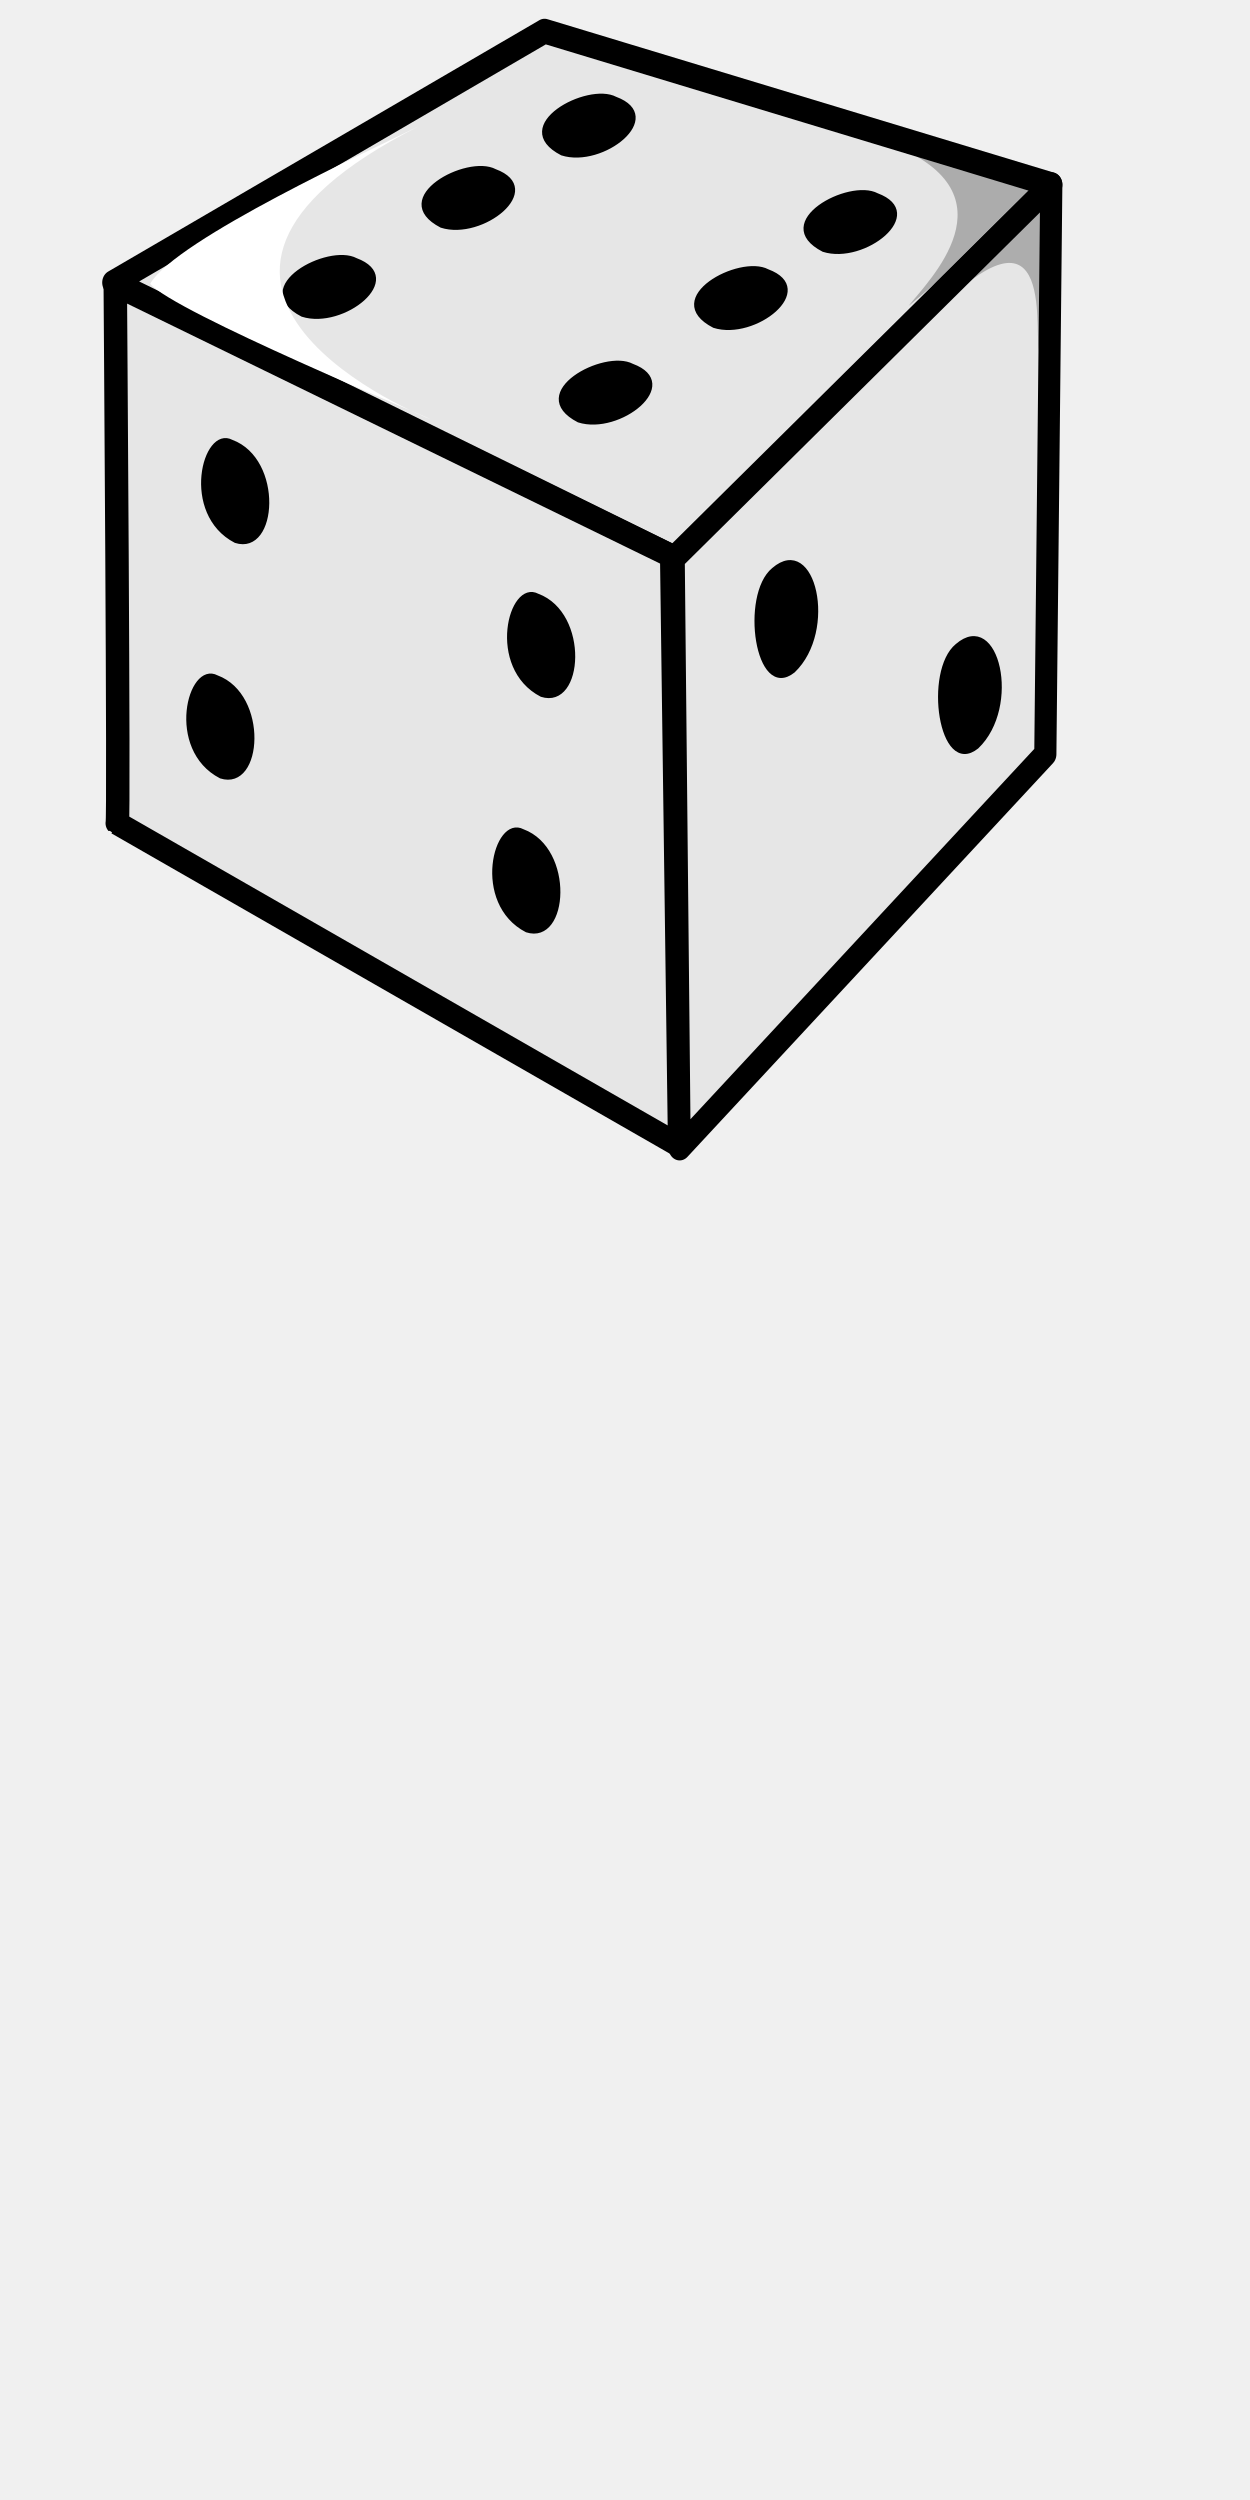
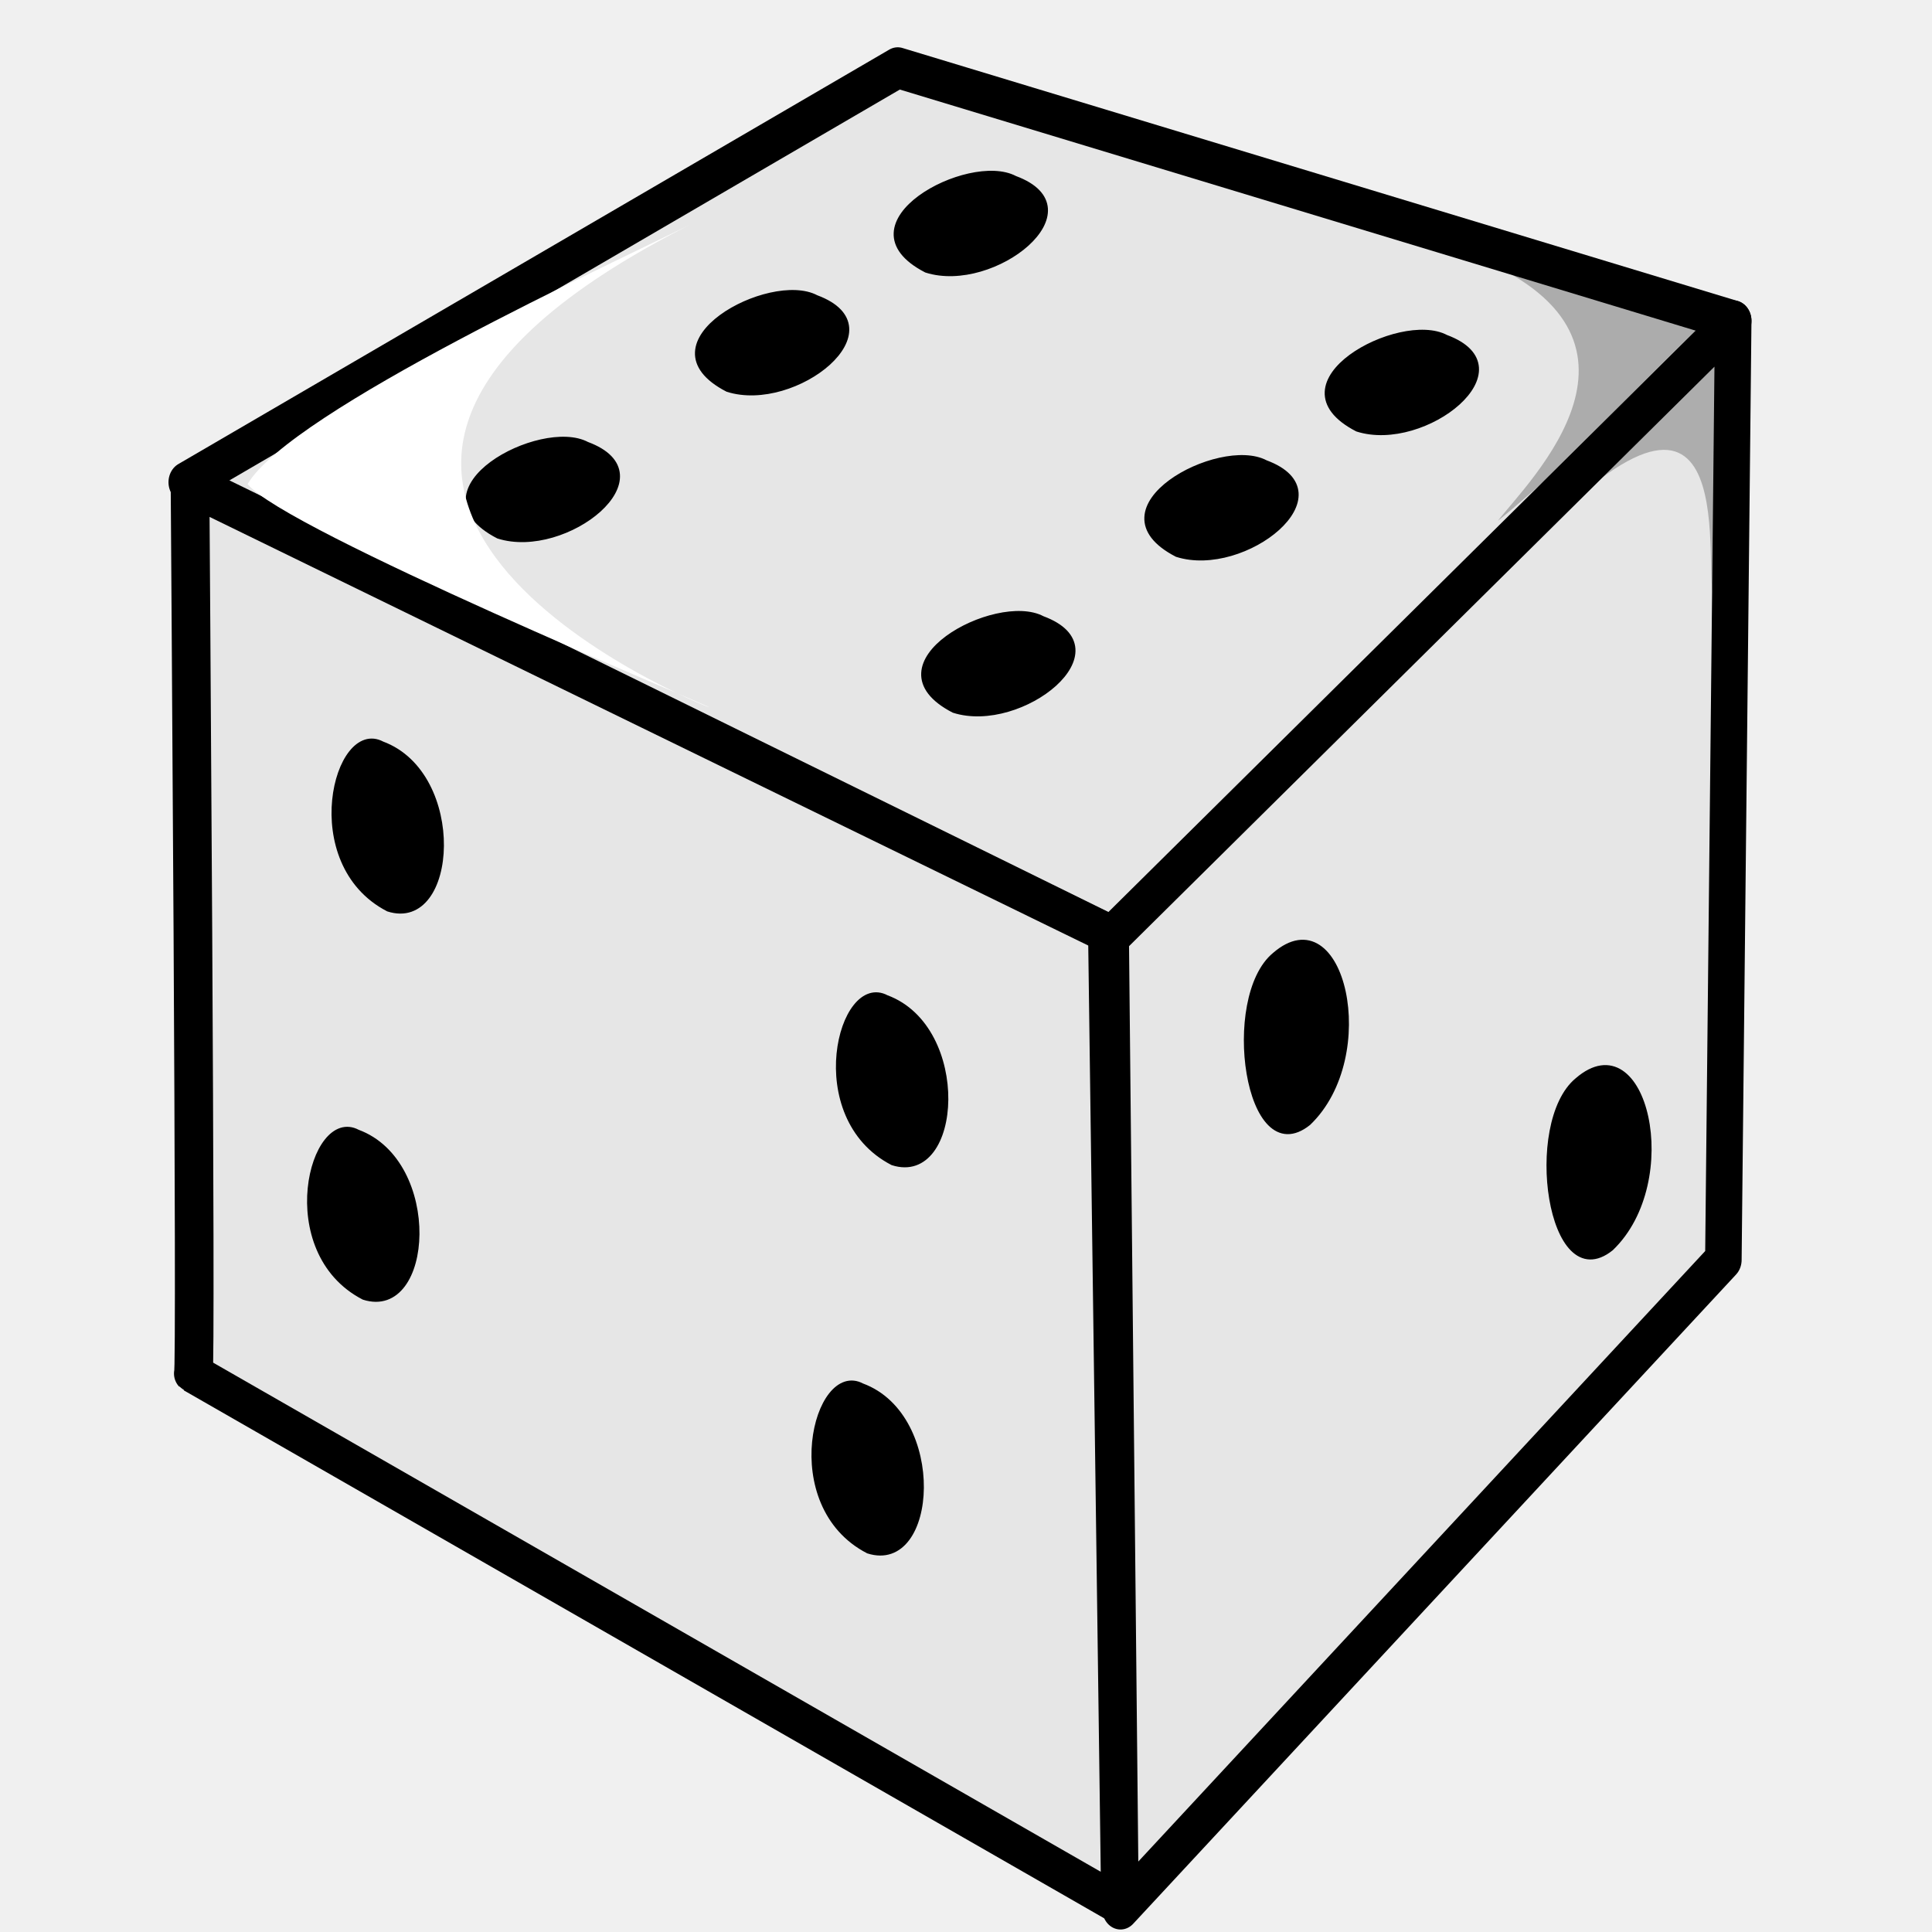
- <svg xmlns="http://www.w3.org/2000/svg" height="800pt" id="svg548" width="400pt">
-   <defs id="defs550" />
-   <g id="g894">
-     <path d="M 84.792 148.96 C 85.64 148.96 324.754 254.103 324.754 254.103 L 485.012 111.652 L 268.791 53.145 L 84.792 148.96 z " id="path554" style="fill:#e6e6e6;fill-rule:evenodd;stroke:#000000;stroke-width:9.451;stroke-linejoin:round;stroke-dasharray:none;" transform="matrix(1,0,0,1.119522,-36.46066,-46.20438)" />
-     <path d="M 49.18 121.509 C 49.18 122.458 50.875 352.181 50.027 351.231 L 289.989 488.876 L 286.597 237.32 L 49.18 121.509 z " id="path555" style="font-size:12;fill:#e6e6e6;fill-rule:evenodd;stroke:#000000;stroke-width:10;stroke-linejoin:round;stroke-dasharray:none;" />
-     <path d="M 326.45 478.802 L 323.906 254.103 L 485.012 111.652 L 482.468 328.72 L 326.45 478.802 z " id="path557" style="font-size:12;fill:#e6e6e6;fill-rule:evenodd;stroke:#000000;stroke-width:9.451;stroke-linejoin:round;stroke-dasharray:none;" transform="matrix(1,0,0,1.119522,-36.46066,-46.20438)" />
-     <path d="M 262.658 41.93 C 250.791 35.601 216.772 53.797 239.715 65.664 C 257.12 71.202 284.019 49.842 262.658 41.93 z " id="path578" style="fill-rule:evenodd;stroke:#000000;stroke-width:1pt;" />
-     <path d="M 211.234 72.785 C 199.367 66.456 165.348 84.652 188.291 96.519 C 205.696 102.057 232.595 80.696 211.234 72.785 z " id="path580" style="fill-rule:evenodd;stroke:#000000;stroke-width:1pt;" />
-     <path d="M 151.899 110.759 C 140.032 104.43 106.013 122.626 128.956 134.494 C 146.361 140.031 173.26 118.671 151.899 110.759 z " id="path581" style="fill-rule:evenodd;stroke:#000000;stroke-width:1pt;" />
-     <path d="M 374.209 83.07 C 362.342 76.74 328.323 94.937 351.266 106.804 C 368.671 112.342 395.57 90.981 374.209 83.07 z " id="path586" style="fill-rule:evenodd;stroke:#000000;stroke-width:1pt;" />
-     <path d="M 327.532 115.506 C 315.665 109.177 281.646 127.373 304.589 139.24 C 321.994 144.779 348.893 123.418 327.532 115.506 z " id="path587" style="fill-rule:evenodd;stroke:#000000;stroke-width:1pt;" />
-     <path d="M 269.779 155.854 C 257.911 149.525 223.893 167.721 246.836 179.589 C 264.241 185.126 291.139 163.766 269.779 155.854 z " id="path588" style="fill-rule:evenodd;stroke:#000000;stroke-width:1pt;" />
-     <path d="M 98.892 188.291 C 87.025 181.962 77.532 219.145 100.475 231.012 C 117.88 236.55 120.253 196.202 98.892 188.291 z " id="path589" style="fill-rule:evenodd;stroke:#000000;stroke-width:1pt;" />
-     <path d="M 92.563 288.766 C 80.696 282.437 71.203 319.62 94.146 331.487 C 111.551 337.025 113.924 296.677 92.563 288.766 z " id="path590" style="fill-rule:evenodd;stroke:#000000;stroke-width:1pt;" />
-     <path d="M 229.43 253.956 C 217.563 247.626 208.07 284.81 231.013 296.677 C 248.418 302.215 250.791 261.867 229.43 253.956 z " id="path599" style="fill-rule:evenodd;stroke:#000000;stroke-width:1pt;" />
-     <path d="M 223.101 354.43 C 211.234 348.101 201.741 385.285 224.684 397.152 C 242.089 402.69 244.462 362.342 223.101 354.43 z " id="path600" style="fill-rule:evenodd;stroke:#000000;stroke-width:1pt;" />
-     <path d="M 329.905 242.88 C 316.456 253.956 322.785 299.051 338.608 286.392 C 356.804 268.987 347.31 227.848 329.905 242.88 z " id="path601" style="fill-rule:evenodd;stroke:#000000;stroke-width:1pt;" />
-     <path d="M 408.228 275.317 C 394.779 286.392 401.108 331.487 416.931 318.829 C 435.127 301.424 425.633 260.285 408.228 275.317 z " id="path602" style="fill-rule:evenodd;stroke:#000000;stroke-width:1pt;" />
-     <path d="M 178.798 53.797 C 159.81 63.291 75.158 102.057 64.082 121.044 C 73.576 132.911 184.336 178.797 183.544 178.797 C 182.753 178.797 42.722 122.626 178.798 53.797 z " id="path603" style="fill:#ffffff;fill-rule:evenodd;stroke-width:1pt;" />
-     <path d="M 380.538 61.709 C 389.241 64.873 436.709 75.158 439.082 80.696 C 437.5 87.025 394.779 125 387.658 130.538 C 395.57 120.253 434.336 83.069 380.538 61.709 z " id="path604" style="fill-opacity:0.25;fill-rule:evenodd;stroke-width:1pt;" />
-     <path d="M 395.57 136.867 C 400.317 131.329 440.665 89.399 443.829 89.399 C 446.203 93.354 444.62 143.987 443.829 151.107 C 439.874 146.361 453.323 75.949 395.57 136.867 z " id="path605" style="fill-opacity:0.247;fill-rule:evenodd;stroke-width:1pt;" />
+ <svg xmlns="http://www.w3.org/2000/svg" height="500" id="svg548" width="500" version="1.1">
+   <defs id="defs550">
+     </defs>
+   <g id="g894" transform="translate(4.6217102e-7,4.237288)">
+     <path d="m 84.792,148.96 c 0.848,0 239.962,105.143 239.962,105.143 L 485.012,111.652 268.791,53.145 84.792,148.96 z" id="path554" style="fill:#e6e6e6;fill-rule:evenodd;stroke:#000000;stroke-width:9.451;stroke-linejoin:round;stroke-dasharray:none" transform="matrix(1,0,0,1.119522,-36.46066,-46.20438)" />
+     <path d="m 49.18,121.509 c 0,0.949 1.696,230.672 0.848,229.722 L 289.989,488.876 286.597,237.32 49.18,121.509 z" id="path555" style="font-size:12px;fill:#e6e6e6;fill-rule:evenodd;stroke:#000000;stroke-width:10;stroke-linejoin:round;stroke-dasharray:none" />
+     <path d="M 326.45,478.802 323.906,254.103 485.012,111.652 482.468,328.72 326.45,478.802 z" id="path557" style="font-size:12px;fill:#e6e6e6;fill-rule:evenodd;stroke:#000000;stroke-width:9.451;stroke-linejoin:round;stroke-dasharray:none" transform="matrix(1,0,0,1.119522,-36.46066,-46.20438)" />
+     <path d="m 262.658,41.93 c -11.867,-6.329 -45.886,11.867 -22.943,23.734 17.405,5.538 44.304,-15.823 22.943,-23.734 z" id="path578" style="fill-rule:evenodd;stroke:#000000;stroke-width:1pt" />
+     <path d="m 211.234,72.785 c -11.867,-6.329 -45.886,11.867 -22.943,23.734 17.405,5.538 44.304,-15.823 22.943,-23.734 z" id="path580" style="fill-rule:evenodd;stroke:#000000;stroke-width:1pt" />
+     <path d="m 151.899,110.759 c -11.867,-6.329 -45.886,11.867 -22.943,23.734 17.405,5.538 44.304,-15.823 22.943,-23.734 z" id="path581" style="fill-rule:evenodd;stroke:#000000;stroke-width:1pt" />
+     <path d="m 374.209,83.07 c -11.867,-6.329 -45.886,11.867 -22.943,23.734 17.405,5.538 44.304,-15.823 22.943,-23.734 z" id="path586" style="fill-rule:evenodd;stroke:#000000;stroke-width:1pt" />
+     <path d="m 327.532,115.506 c -11.867,-6.329 -45.886,11.867 -22.943,23.734 17.405,5.538 44.304,-15.823 22.943,-23.734 z" id="path587" style="fill-rule:evenodd;stroke:#000000;stroke-width:1pt" />
+     <path d="m 269.779,155.854 c -11.867,-6.329 -45.886,11.867 -22.943,23.734 17.405,5.538 44.304,-15.823 22.943,-23.734 z" id="path588" style="fill-rule:evenodd;stroke:#000000;stroke-width:1pt" />
+     <path d="m 98.892,188.291 c -11.867,-6.329 -21.361,30.854 1.582,42.721 17.405,5.538 19.778,-34.81 -1.582,-42.721 z" id="path589" style="fill-rule:evenodd;stroke:#000000;stroke-width:1pt" />
+     <path d="m 92.563,288.766 c -11.867,-6.329 -21.361,30.854 1.582,42.721 17.405,5.538 19.778,-34.81 -1.582,-42.721 z" id="path590" style="fill-rule:evenodd;stroke:#000000;stroke-width:1pt" />
+     <path d="m 229.43,253.956 c -11.867,-6.329 -21.361,30.854 1.582,42.721 17.405,5.538 19.778,-34.81 -1.582,-42.721 z" id="path599" style="fill-rule:evenodd;stroke:#000000;stroke-width:1pt" />
+     <path d="m 223.101,354.43 c -11.867,-6.329 -21.361,30.854 1.582,42.721 17.405,5.538 19.778,-34.81 -1.582,-42.721 z" id="path600" style="fill-rule:evenodd;stroke:#000000;stroke-width:1pt" />
+     <path d="m 329.905,242.88 c -13.449,11.076 -7.12,56.171 8.703,43.513 18.196,-17.405 8.702,-58.544 -8.703,-43.513 z" id="path601" style="fill-rule:evenodd;stroke:#000000;stroke-width:1pt" />
+     <path d="m 408.228,275.317 c -13.449,11.076 -7.12,56.171 8.703,43.513 18.196,-17.405 8.702,-58.544 -8.703,-43.513 z" id="path602" style="fill-rule:evenodd;stroke:#000000;stroke-width:1pt" />
+     <path d="M 178.798,53.797 C 159.81,63.291 75.158,102.057 64.082,121.044 c 9.494,11.867 120.253,57.753 119.462,57.753 -0.791,0 -140.823,-56.171 -4.747,-125 z" id="path603" style="fill:#ffffff;fill-rule:evenodd;stroke-width:1pt" />
+     <path d="m 380.538,61.709 c 8.703,3.165 56.171,13.449 58.544,18.987 -1.582,6.329 -44.304,44.304 -51.424,49.842 7.911,-10.285 46.677,-47.468 -7.12,-68.829 z" id="path604" style="fill-opacity:0.25;fill-rule:evenodd;stroke-width:1pt" />
+     <path d="m 395.57,136.867 c 4.747,-5.538 45.095,-47.468 48.26,-47.468 2.373,3.956 0.791,54.589 0,61.709 -3.956,-4.747 9.494,-75.158 -48.26,-14.241 z" id="path605" style="fill-opacity:0.247;fill-rule:evenodd;stroke-width:1pt" />
  </g>
</svg>
